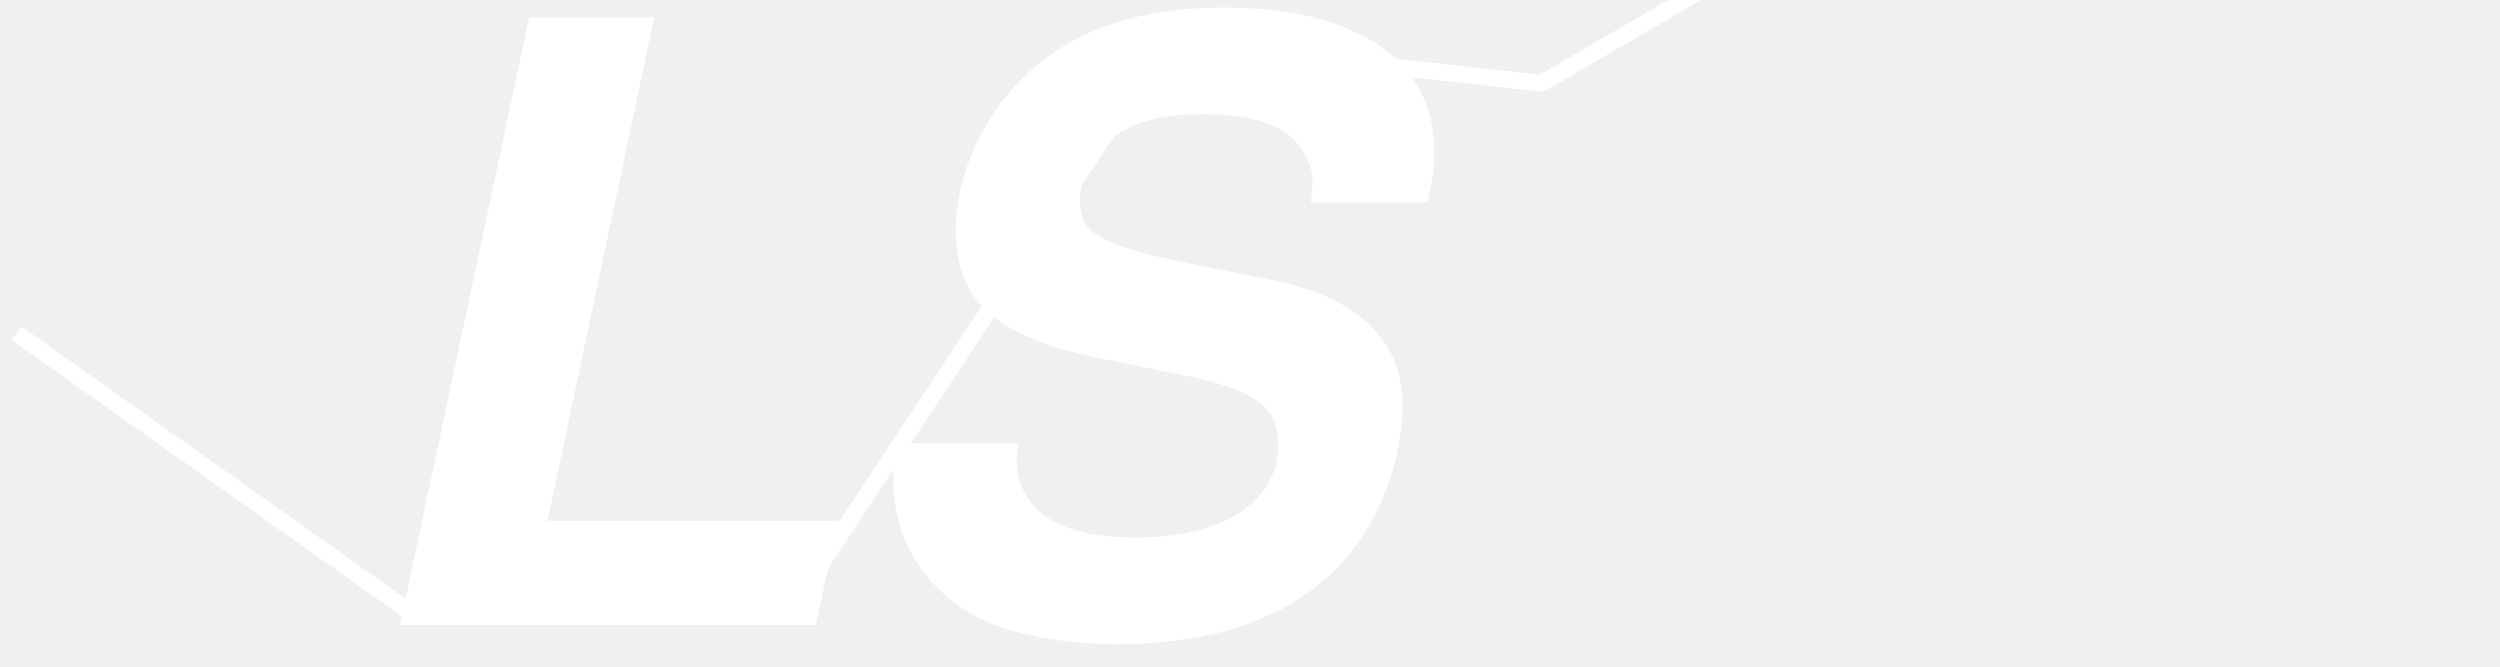
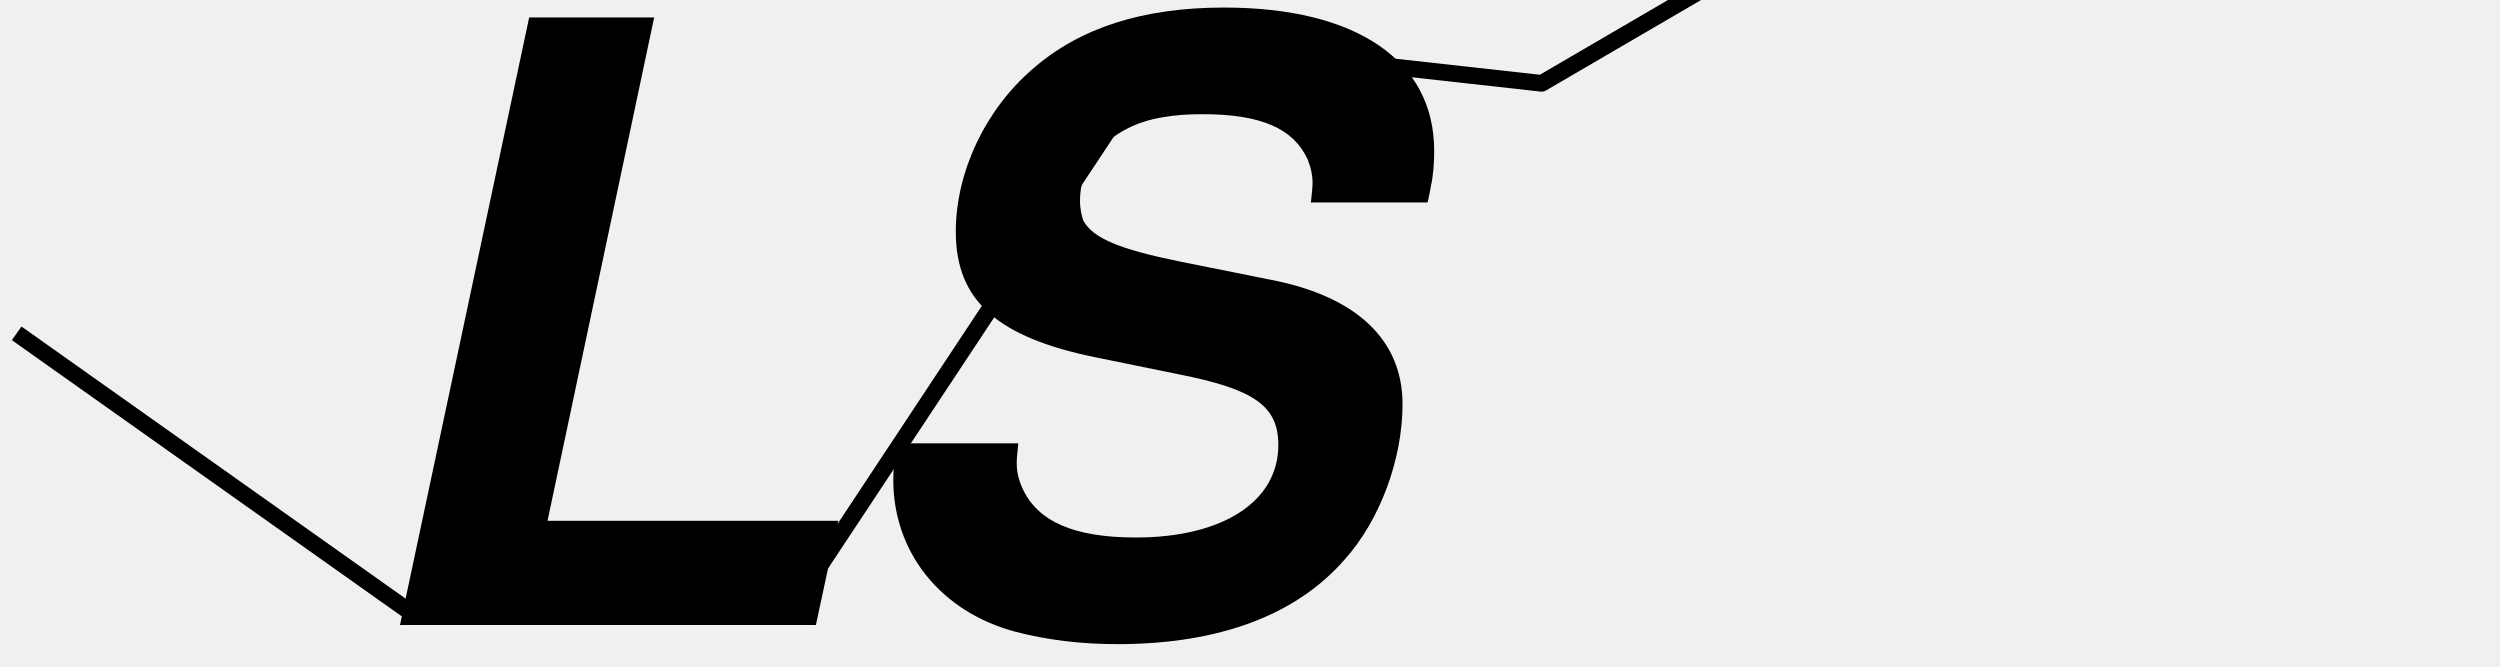
<svg xmlns="http://www.w3.org/2000/svg" viewBox="0 0 300 80">
-   <path d="M2 40 L50 74 L95 73 L140 5 185 10 221 -11" stroke="#ffffff" stroke-width="2" fill="none" stroke-linejoin="round" />
-   <text x="40" y="75" font-size="100" font-family="Helvetica, Arial, sans-serif" font-style="italic" font-weight="bold" fill="#ffffff">LS</text>
+   <path d="M2 40 L50 74 L95 73 L140 5 185 10 221 -11" stroke="black" stroke-width="2" fill="none" stroke-linejoin="round" />
+   <text x="40" y="75" font-size="100" font-family="Helvetica, Arial, sans-serif" font-style="italic" font-weight="bold" fill="black">LS</text>
</svg>
